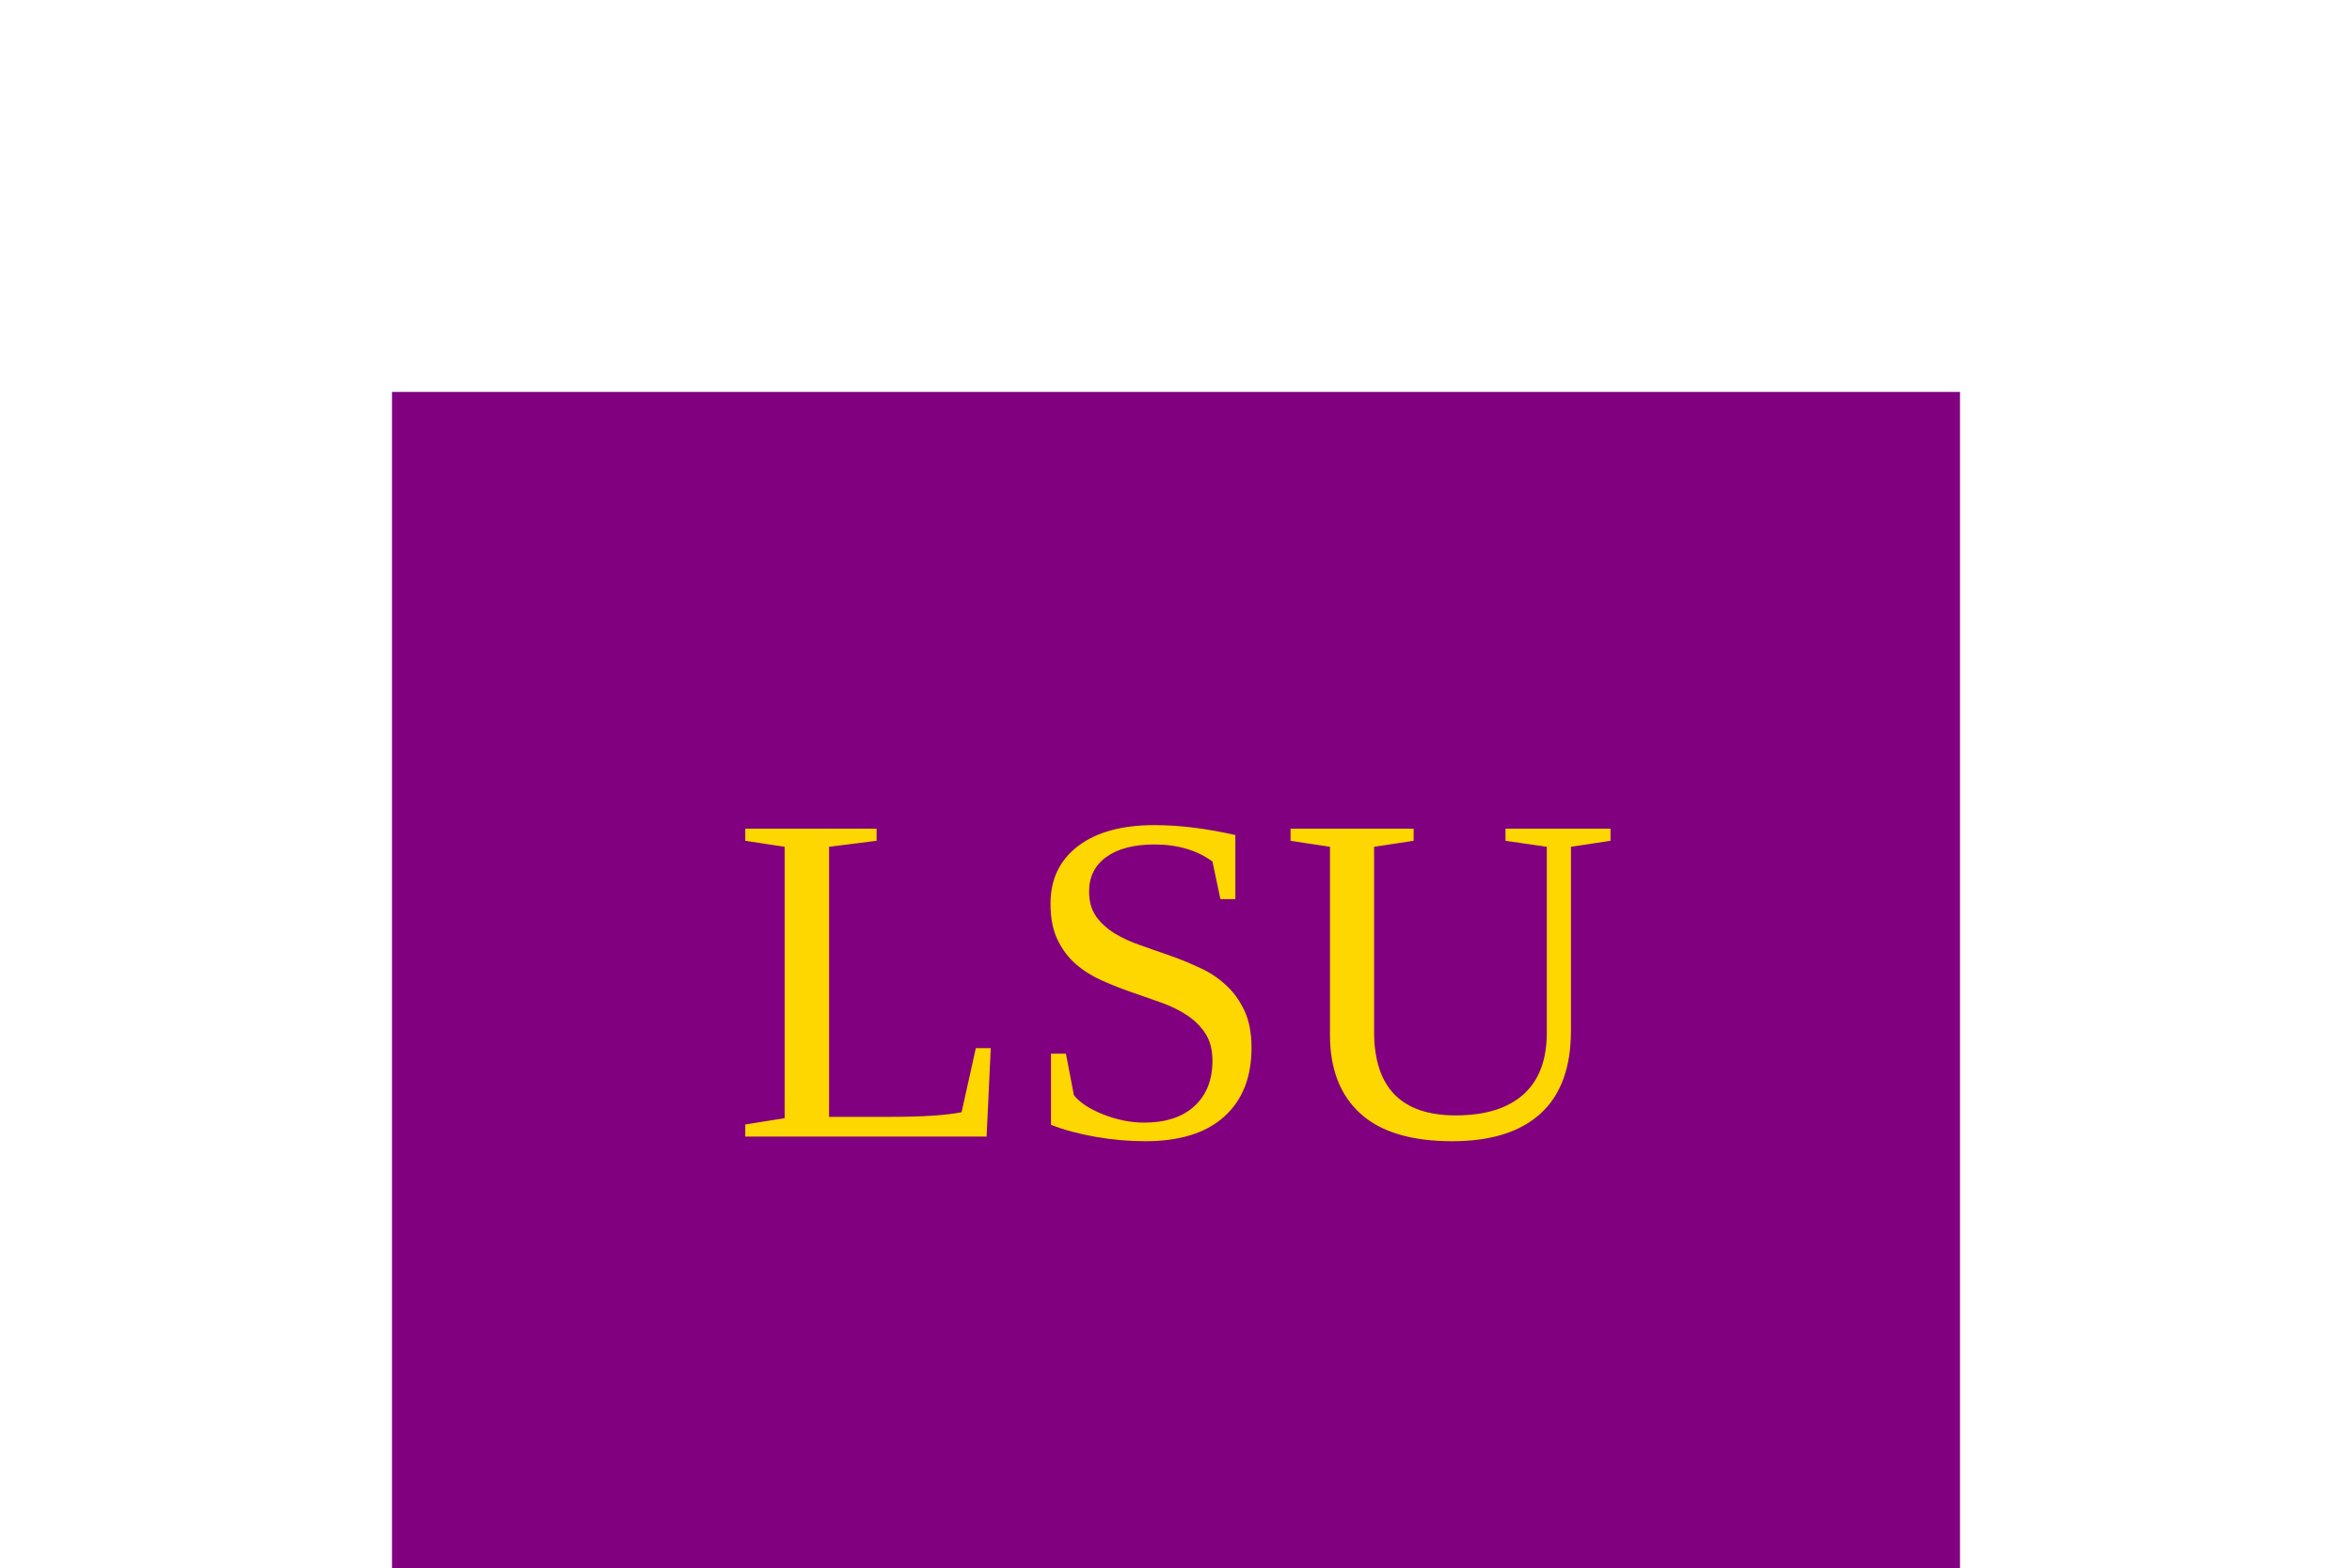
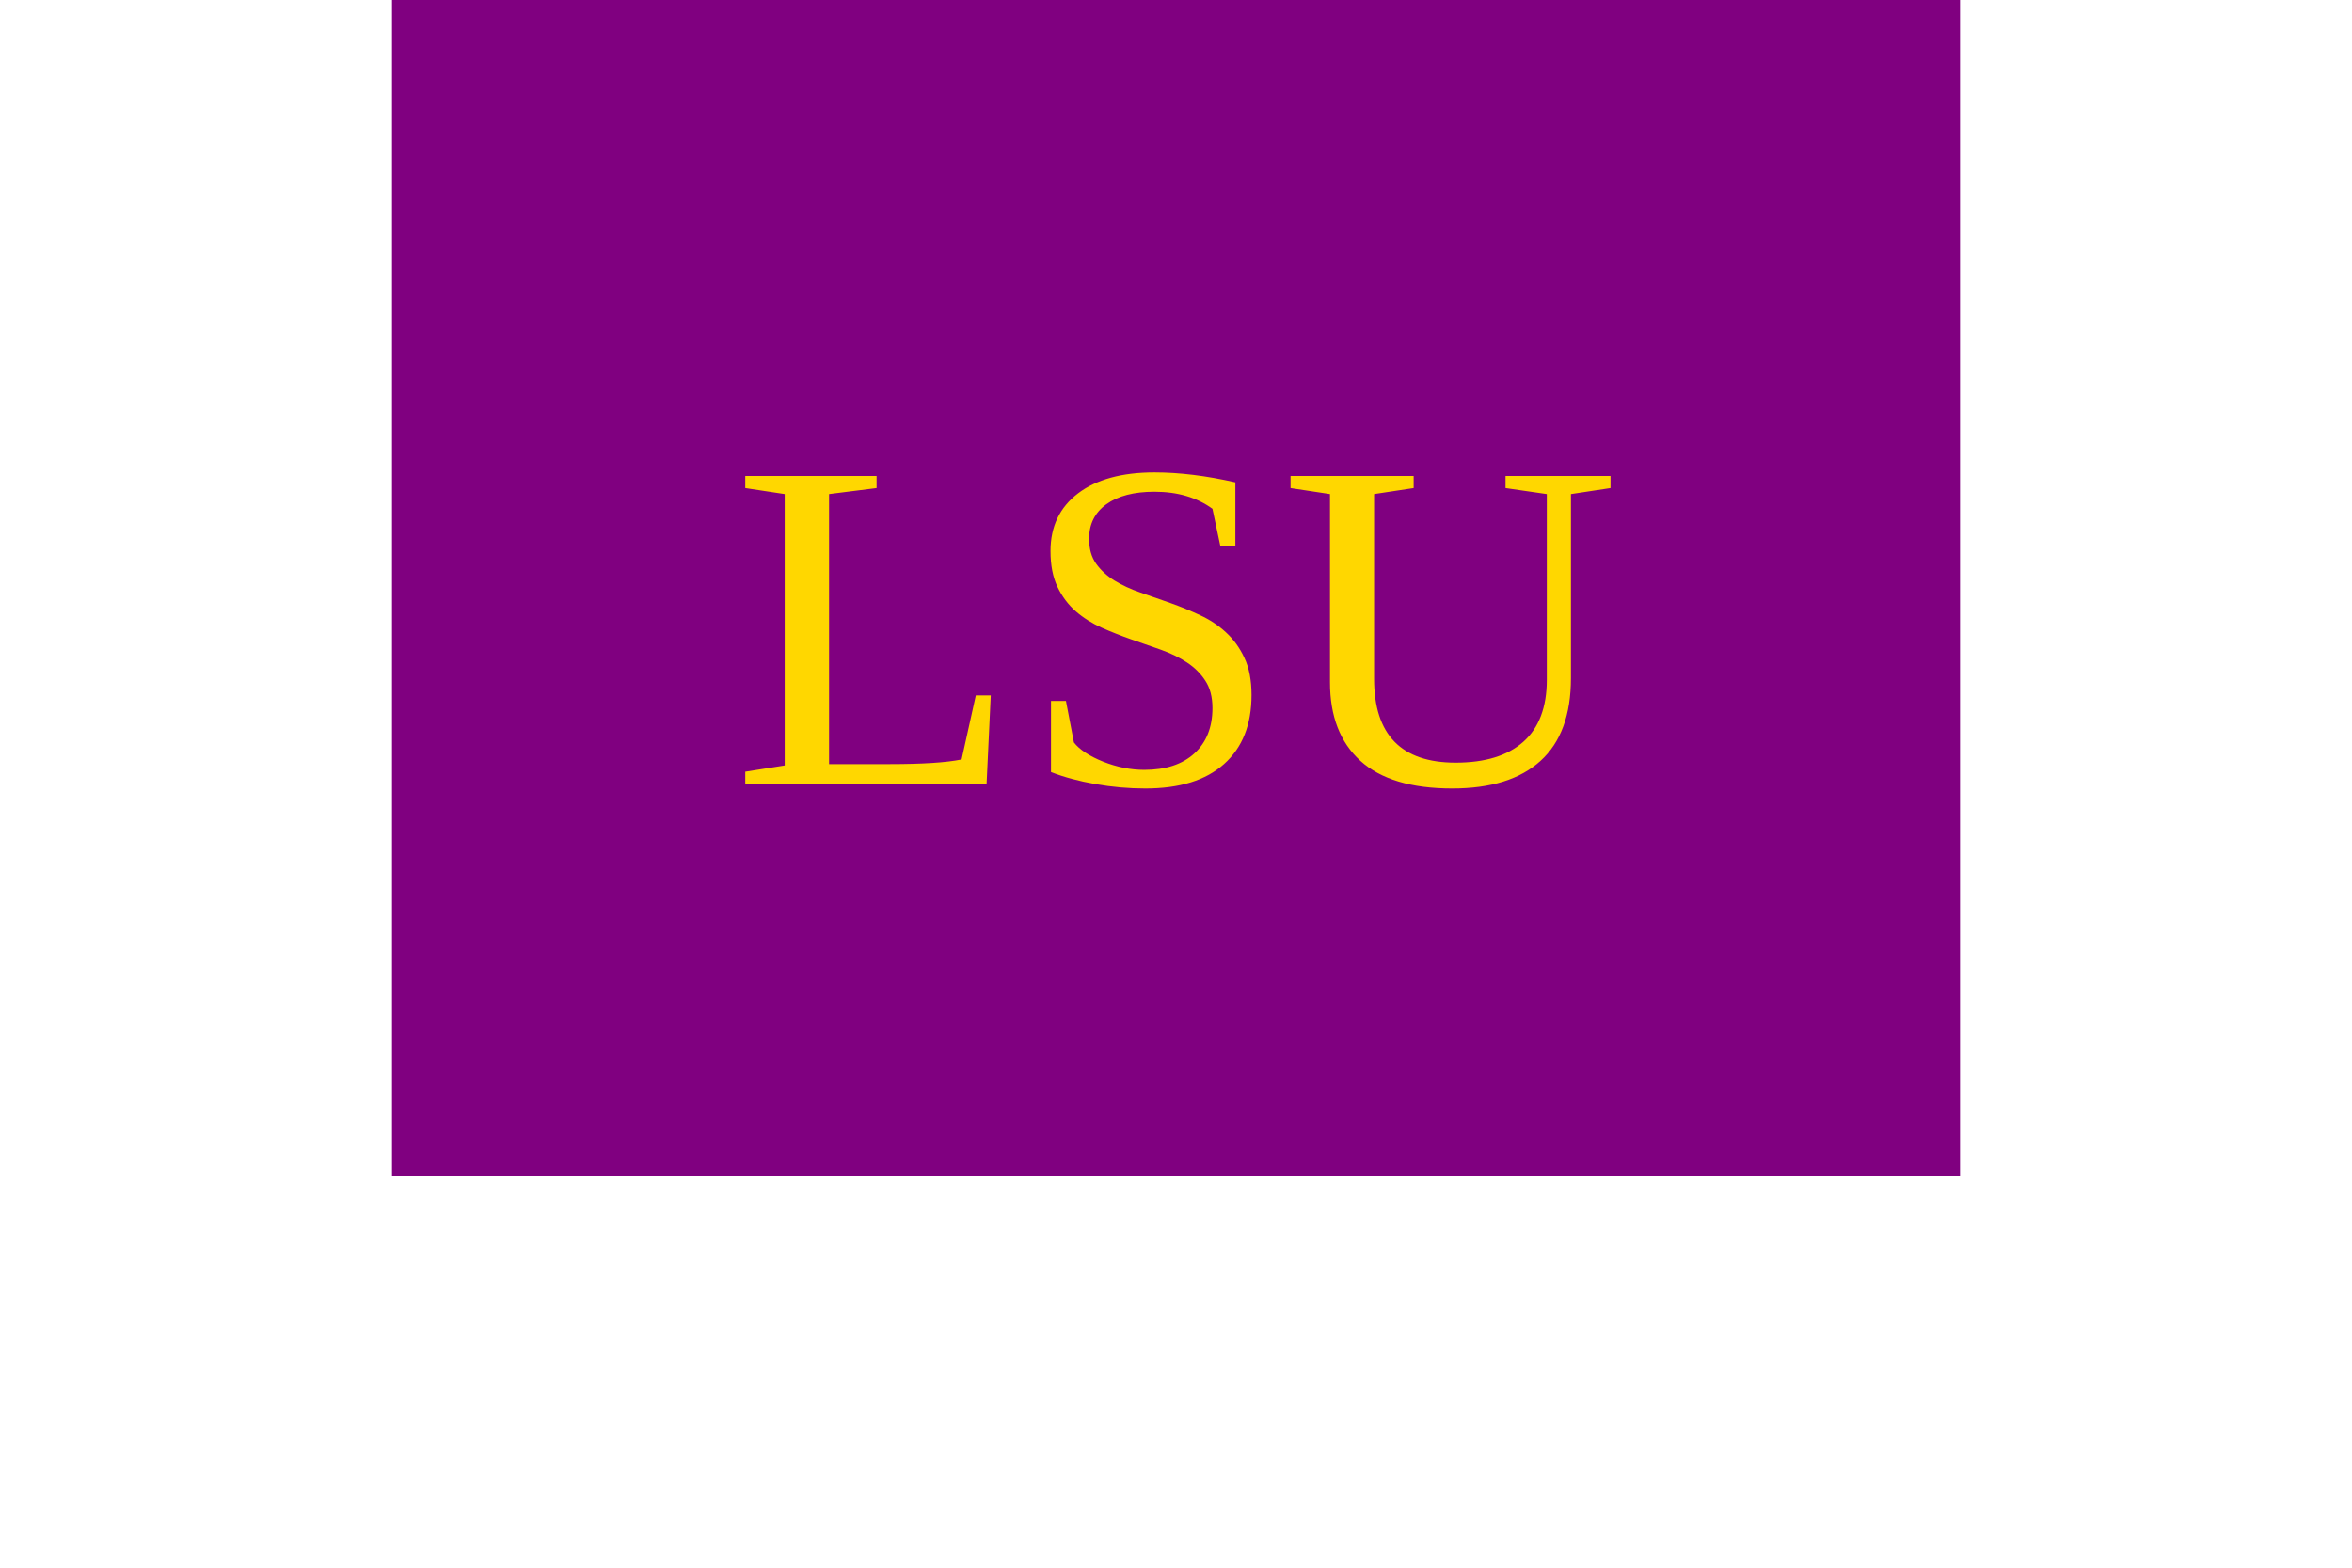
<svg xmlns="http://www.w3.org/2000/svg" version="1.1" width="300" height="200">
-   <rect x="50" y="50" width="200" height="200" fill="purple" />
-   <text x="150" y="145" font-size="60" text-anchor="middle" fill="gold">
+   <rect x="50" y="-50" width="200" height="200" fill="purple" />
+   <text x="150" y="100" font-size="60" text-anchor="middle" fill="gold">
          LSU
        </text>
</svg>
